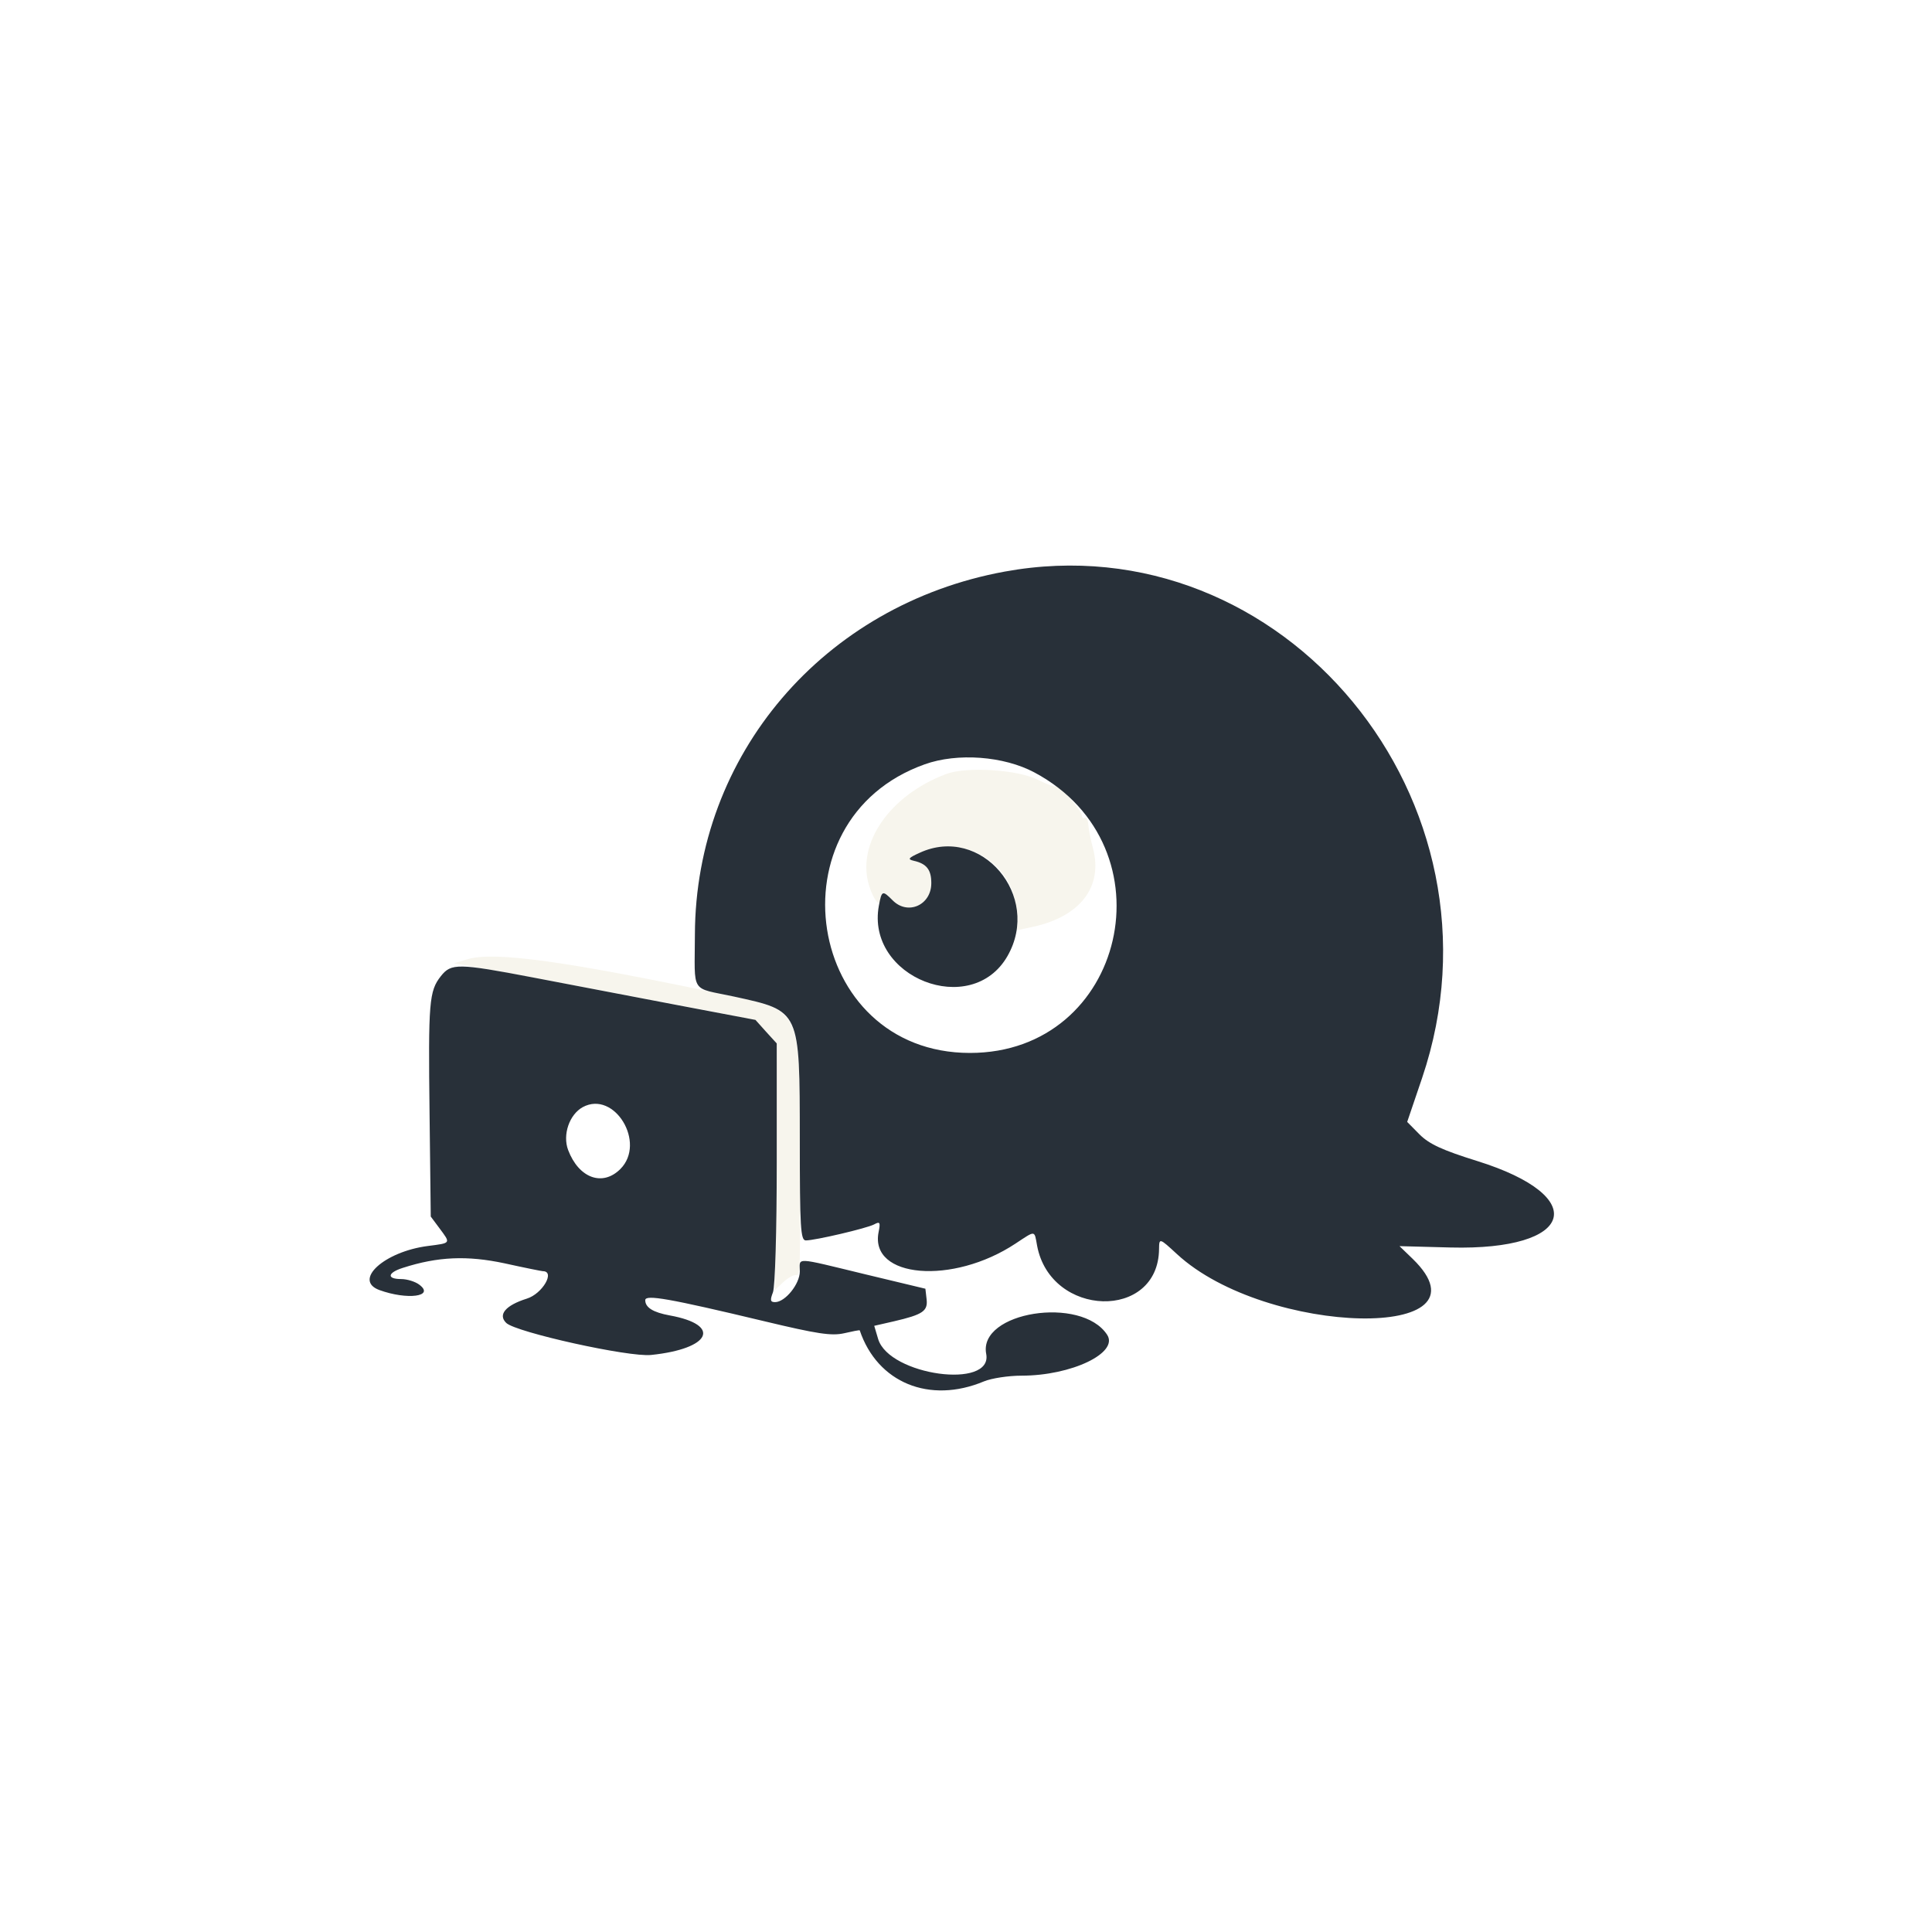
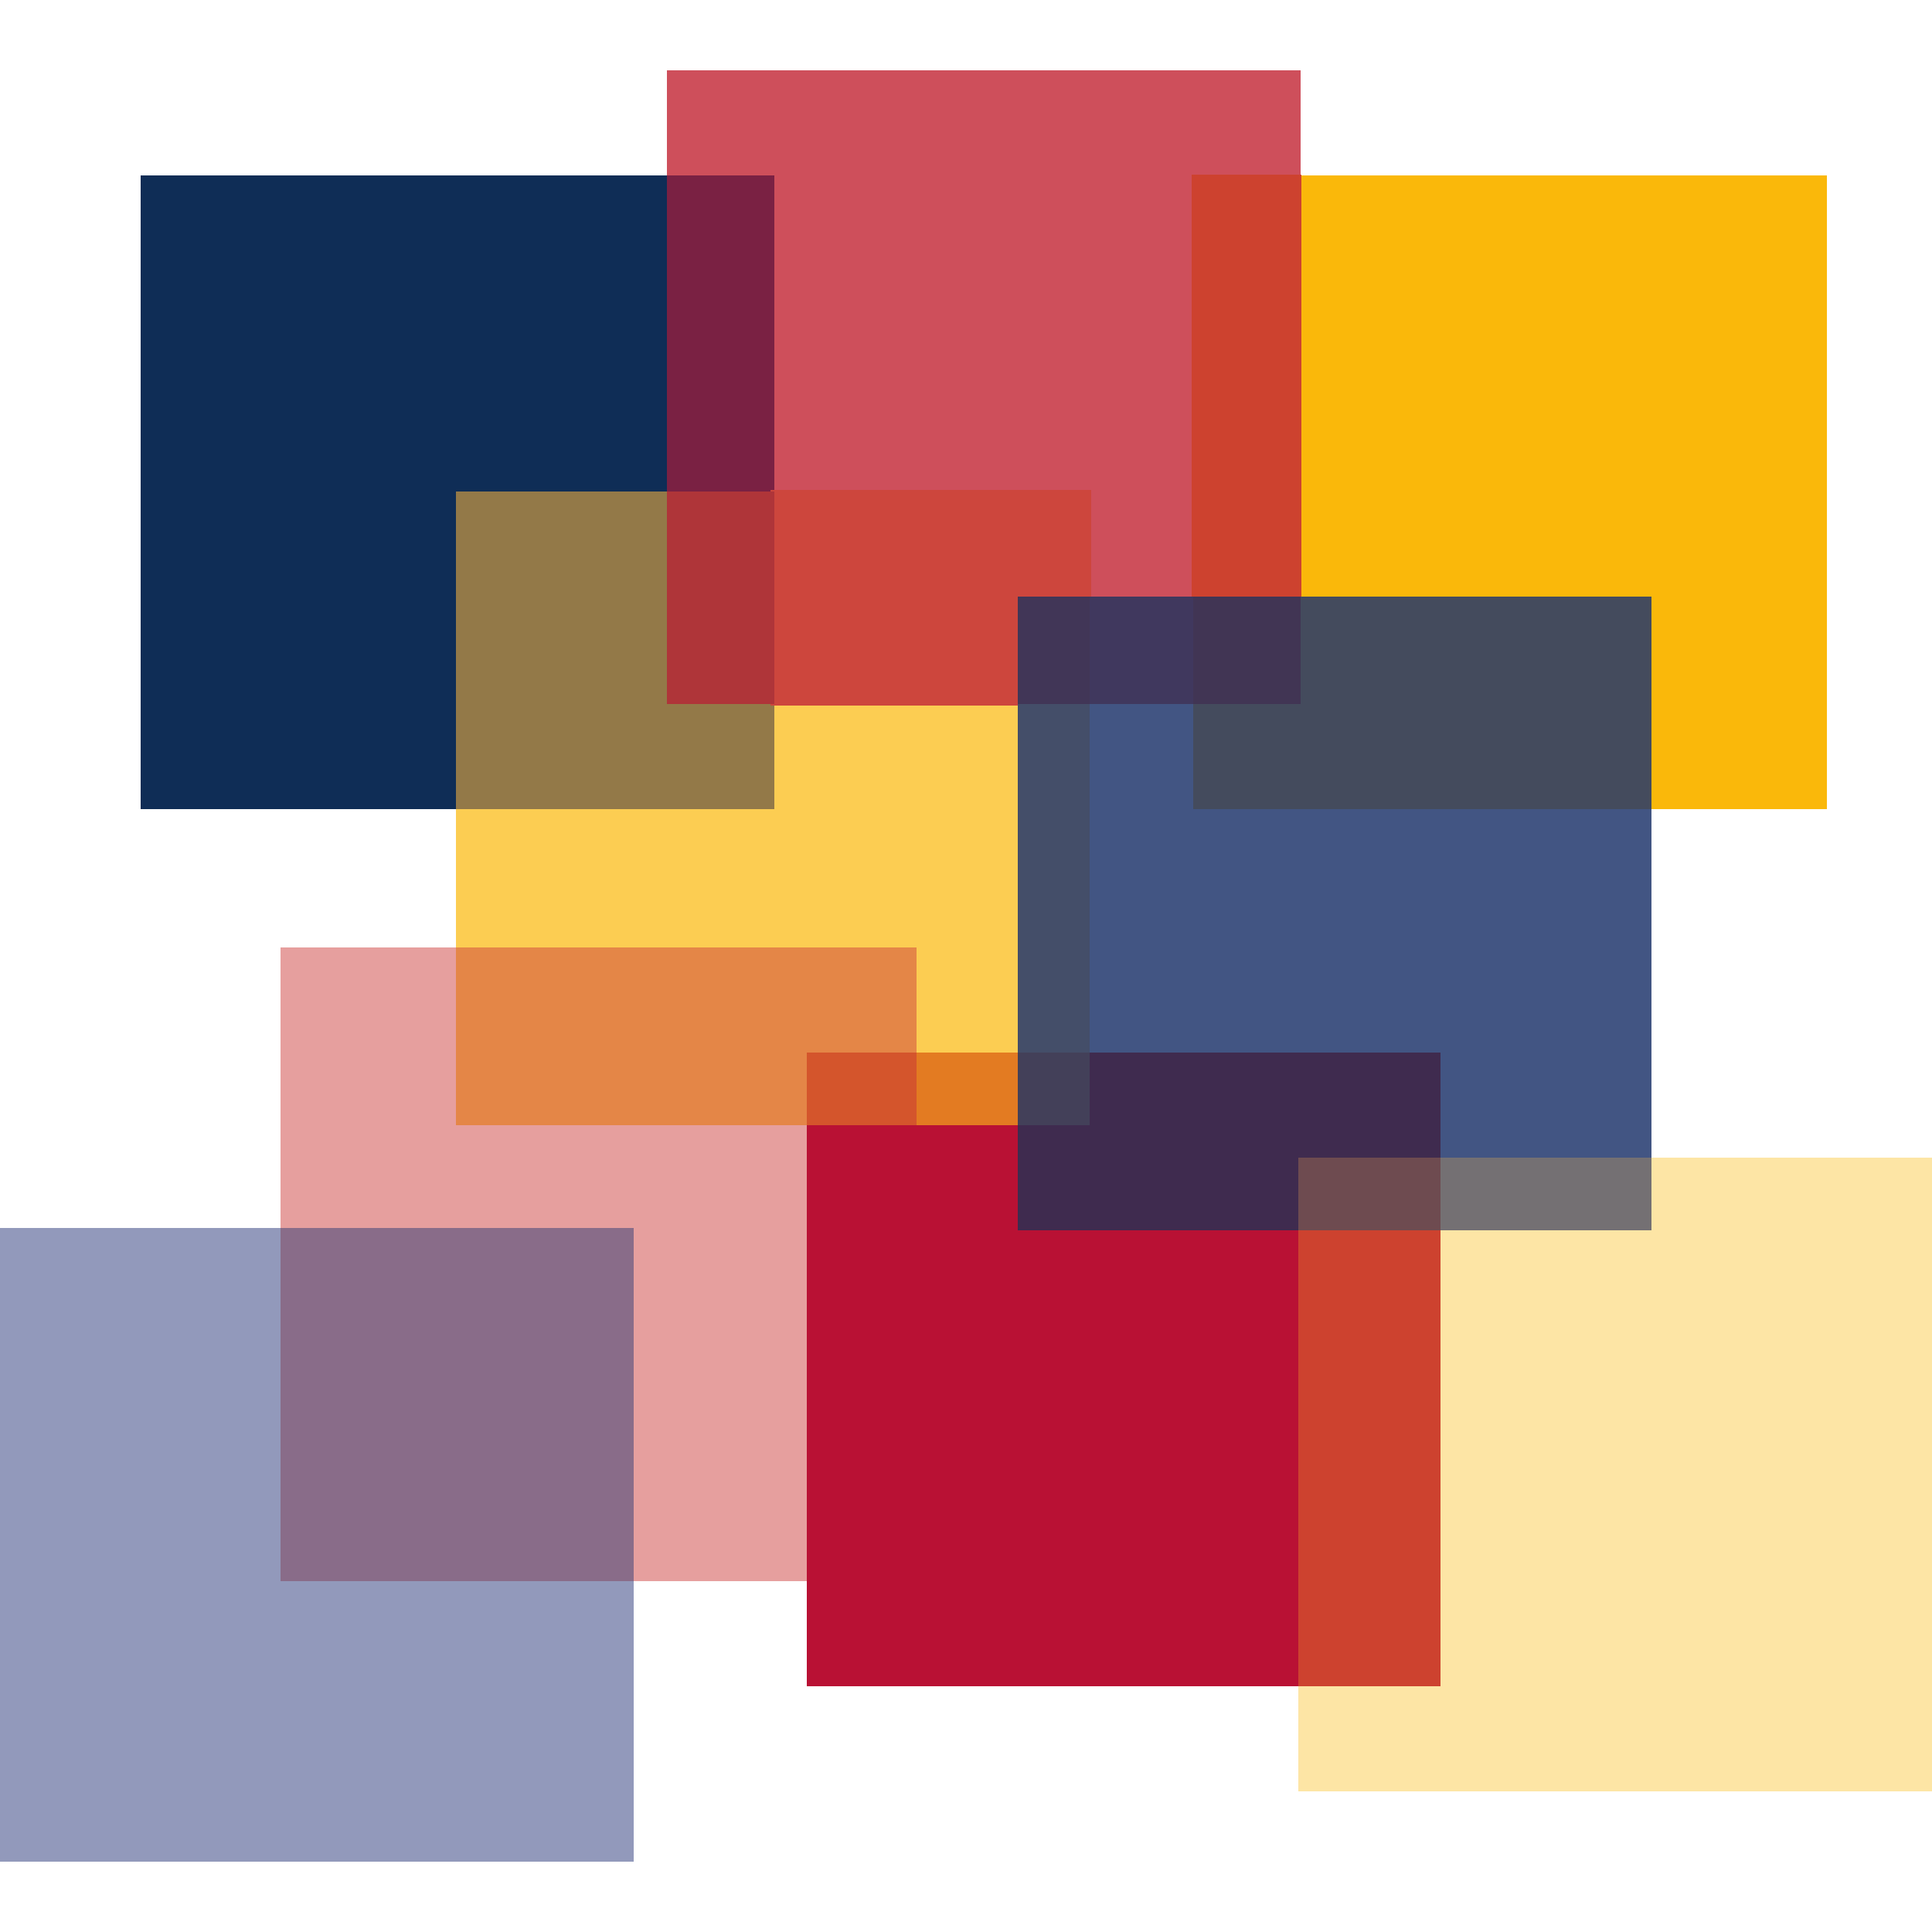
- <svg xmlns="http://www.w3.org/2000/svg" width="90px" height="90px" viewBox="0 0 50 50" preserveAspectRatio="xMidYMid meet" version="1.1">
-   <g id="surface1">
-     <path style=" stroke:none;fill-rule:evenodd;fill:rgb(96.863%,96.078%,92.941%);fill-opacity:1;" d="M 24.488 20.031 C 23.031 20.578 22.164 21.824 22.488 22.906 C 22.609 23.309 22.801 23.523 22.801 23.258 C 22.801 23.051 22.859 23.059 23.102 23.301 C 23.492 23.695 24.102 23.426 24.102 22.855 C 24.102 22.508 23.98 22.352 23.648 22.277 C 23.484 22.238 23.516 22.199 23.82 22.066 C 24.988 21.547 26.301 22.391 26.301 23.656 L 26.301 24.078 L 26.727 23.988 C 27.961 23.719 28.551 22.949 28.285 21.949 C 28.227 21.73 28.172 21.453 28.164 21.336 C 28.156 21.215 28.117 21.141 28.074 21.164 C 28.035 21.191 28 21.164 28 21.109 C 28 20.973 27.387 20.277 27.324 20.344 C 27.297 20.371 27.09 20.297 26.867 20.184 C 26.348 19.918 25.016 19.832 24.488 20.031 M 12.102 24.824 L 11.75 24.93 L 12.449 25.055 C 13.539 25.25 16.918 25.887 18.301 26.152 C 19.422 26.371 19.578 26.426 19.828 26.703 L 20.105 27.008 L 20.078 30.199 L 20.051 33.387 L 20.258 33.195 C 20.371 33.086 20.516 33 20.582 33 C 20.719 33 20.711 33.156 20.699 29.555 C 20.688 26.059 20.742 26.168 18.75 25.742 C 14.652 24.875 12.789 24.617 12.102 24.824 " />
-     <path style=" stroke:none;fill-rule:evenodd;fill:rgb(15.686%,18.824%,22.353%);fill-opacity:1;" d="M 26 14.793 C 21.312 15.652 18 19.535 17.984 24.184 C 17.98 25.754 17.848 25.543 19.004 25.793 C 20.715 26.168 20.695 26.129 20.699 29.477 C 20.699 31.781 20.719 32.102 20.855 32.102 C 21.094 32.102 22.43 31.789 22.621 31.688 C 22.773 31.605 22.789 31.633 22.738 31.887 C 22.5 33.078 24.652 33.262 26.281 32.184 C 26.809 31.836 26.766 31.832 26.84 32.238 C 27.191 34.105 29.98 34.18 29.996 32.324 C 30 32.035 30.004 32.035 30.461 32.457 C 32.777 34.594 38.758 34.715 36.559 32.578 L 36.219 32.25 L 37.539 32.285 C 40.754 32.367 41.184 30.969 38.23 30.047 C 37.328 29.766 36.988 29.609 36.738 29.359 L 36.418 29.035 L 36.805 27.895 C 39.219 20.75 33.215 13.473 26 14.793 M 23.93 19.781 C 19.895 21.219 20.84 27.25 25.102 27.25 C 29.133 27.25 30.363 21.91 26.773 19.992 C 25.977 19.566 24.777 19.477 23.93 19.781 M 23.801 22.07 C 23.508 22.203 23.48 22.238 23.648 22.277 C 23.98 22.352 24.102 22.508 24.102 22.855 C 24.102 23.426 23.492 23.695 23.102 23.301 C 22.836 23.035 22.82 23.043 22.746 23.434 C 22.398 25.297 25.141 26.375 26.074 24.742 C 26.965 23.184 25.391 21.336 23.801 22.07 M 11.41 25.262 C 11.105 25.648 11.082 25.926 11.117 28.824 L 11.148 31.484 L 11.375 31.789 C 11.668 32.184 11.68 32.168 11.074 32.246 C 9.945 32.391 9.129 33.133 9.82 33.387 C 10.539 33.648 11.258 33.555 10.855 33.25 C 10.75 33.168 10.535 33.102 10.383 33.102 C 10 33.102 10.027 32.938 10.426 32.812 C 11.332 32.52 12.09 32.488 13.059 32.695 C 13.574 32.809 14.02 32.898 14.047 32.898 C 14.379 32.898 14.039 33.484 13.633 33.609 C 13.086 33.781 12.879 34.023 13.102 34.238 C 13.355 34.48 16.277 35.129 16.852 35.066 C 18.395 34.906 18.688 34.289 17.332 34.043 C 16.906 33.965 16.699 33.84 16.699 33.648 C 16.699 33.496 17.32 33.605 19.77 34.191 C 21.156 34.523 21.52 34.578 21.848 34.504 C 22.066 34.453 22.246 34.418 22.25 34.43 C 22.707 35.785 24.055 36.34 25.465 35.75 C 25.664 35.668 26.102 35.602 26.438 35.602 C 27.73 35.602 28.961 35.012 28.652 34.543 C 27.988 33.527 25.312 33.949 25.523 35.039 C 25.699 35.965 23.016 35.598 22.727 34.656 L 22.625 34.312 L 23.137 34.195 C 23.887 34.02 24.016 33.93 23.98 33.621 L 23.949 33.352 L 22.398 32.98 C 20.527 32.527 20.699 32.535 20.699 32.906 C 20.699 33.23 20.32 33.699 20.059 33.699 C 19.934 33.699 19.926 33.648 20.004 33.445 C 20.059 33.297 20.102 31.863 20.102 30.094 L 20.102 27.004 L 19.824 26.699 L 19.551 26.395 L 17.449 25.996 C 16.297 25.777 14.648 25.461 13.793 25.297 C 11.852 24.926 11.676 24.926 11.41 25.262 M 15.082 28.652 C 14.734 28.844 14.555 29.367 14.703 29.762 C 14.98 30.492 15.594 30.715 16.055 30.254 C 16.73 29.578 15.902 28.211 15.082 28.652 " />
+ <svg xmlns="http://www.w3.org/2000/svg" viewBox="47.377 1.379 19.814 18.375" width="40px" height="40px">
+   <g shape-rendering="crispEdges" transform="matrix(1, 0, 0, 1, 47.37651, 1.378943)">
+     <path d="M12.234 7.568v-6.49h6.501V7.58h-6.5v-.006z" fill="#fab80a" />
+     <path d="M8.276 16.564v-6.49h6.5v6.502h-6.5v-.006z" fill="#b91134" />
+     <path d="M1.44 7.568v-6.49h6.5V7.58h-6.5v-.006z" fill="#0f2d56" />
+     <path d="M9.375 10.087V9.02H4.678V7.556h3.238v-1.08h2.544V10.1H9.375v-.006z" fill="#fccd52" />
+     <path d="M9.375 10.806v-.731h1.085v.743H9.375v-.006z" fill="#e37b22" />
+     <path d="M4.678 7.568v-3.25h2.183v2.158h1.08V7.58H4.677v-.006z" fill="#937948" />
+     <path d="M11.155 5.409V4.342H7.916v-3.24H6.837V0h6.5v1.103h-1.079V5.42h-1.103v-.006z" fill="#ce4f5b" />
+     <path d="M12.222 5.42V1.068h1.128v4.366h-1.128v-.006z" fill="#cd422f" />
+     <path d="M6.837 4.33V1.079H7.94v3.263H6.837v-.006z" fill="#7a2143" />
+     <path d="M7.904 6.5V4.306h3.287v1.127h-.72v1.08H7.905v-.007z" fill="#cd463d" />
+     <path d="M6.837 6.488v-2.17H7.94V6.5H6.837v-.006z" fill="#af3539" />
+     <path d="M14.753 11.167v-1.068h-3.598V6.476h1.103v1.08h4.679v3.623h-2.184v-.006z" fill="#425583" />
+     <path d="M12.234 7.568V6.476h1.08v-1.08h3.623V7.58h-4.703v-.006z" fill="#444b5d" />
+     <path d="M10.436 11.886v-1.092h.719v-.72h3.622v1.105h-1.44v.719h-2.901v-.006z" fill="#3f2b4f" />
+     <path d="M10.436 10.087v-3.61h.743v3.622h-.743v-.006z" fill="#444e69" />
+     <path d="M10.436 10.806v-.731h.743v.743h-.743v-.006z" fill="#434059" />
+     <path d="M11.155 5.397h1.103V6.5h-1.103z" fill="#40385e" />
+     <path d="M12.234 5.397h1.104V6.5h-1.104z" fill="#413554" />
+     <path d="M10.436 5.397h.743V6.5h-.743z" fill="#413657" />
+     <path d="M13.314 17.644v-1.092h1.439v-4.678h2.16v-.72h2.901v6.502h-6.5v-.006z" fill="#fde5a5" />
+     <path d="M13.314 16.564v-4.69h1.463v4.702h-1.463v-.006z" fill="#cd422f" />
+     <path d="M14.753 11.886v-.731h2.184v.743h-2.184v-.006z" fill="#747073" />
+     <path d="M13.314 11.886v-.731h1.463v.743h-1.463v-.006z" fill="#6e4b50" />
+     <path d="M6.477 15.485v-3.587H2.879V8.996h1.823v1.798H8.3v4.703H6.477v-.006z" fill="#e69f9e" />
+     <path d="M8.276 15.485v-4.69H9.4v4.702H8.276v-.006z" fill="#b91134" />
+     <path d="M4.678 10.806v-1.81h4.72v1.103H8.3v.72H4.678v-.007z" fill="#e48647" />
+     <path d="M8.276 10.806v-.731H9.4v.743H8.276v-.006z" fill="#d4552c" />
+     <path d="M0 18.363v-6.49h2.903v3.6H6.5v2.902H0v-.006z" fill="#9299bb" />
+     <path d="M2.879 15.485v-3.611H6.5v3.623H2.879v-.006z" fill="#896c89" />
  </g>
</svg>
